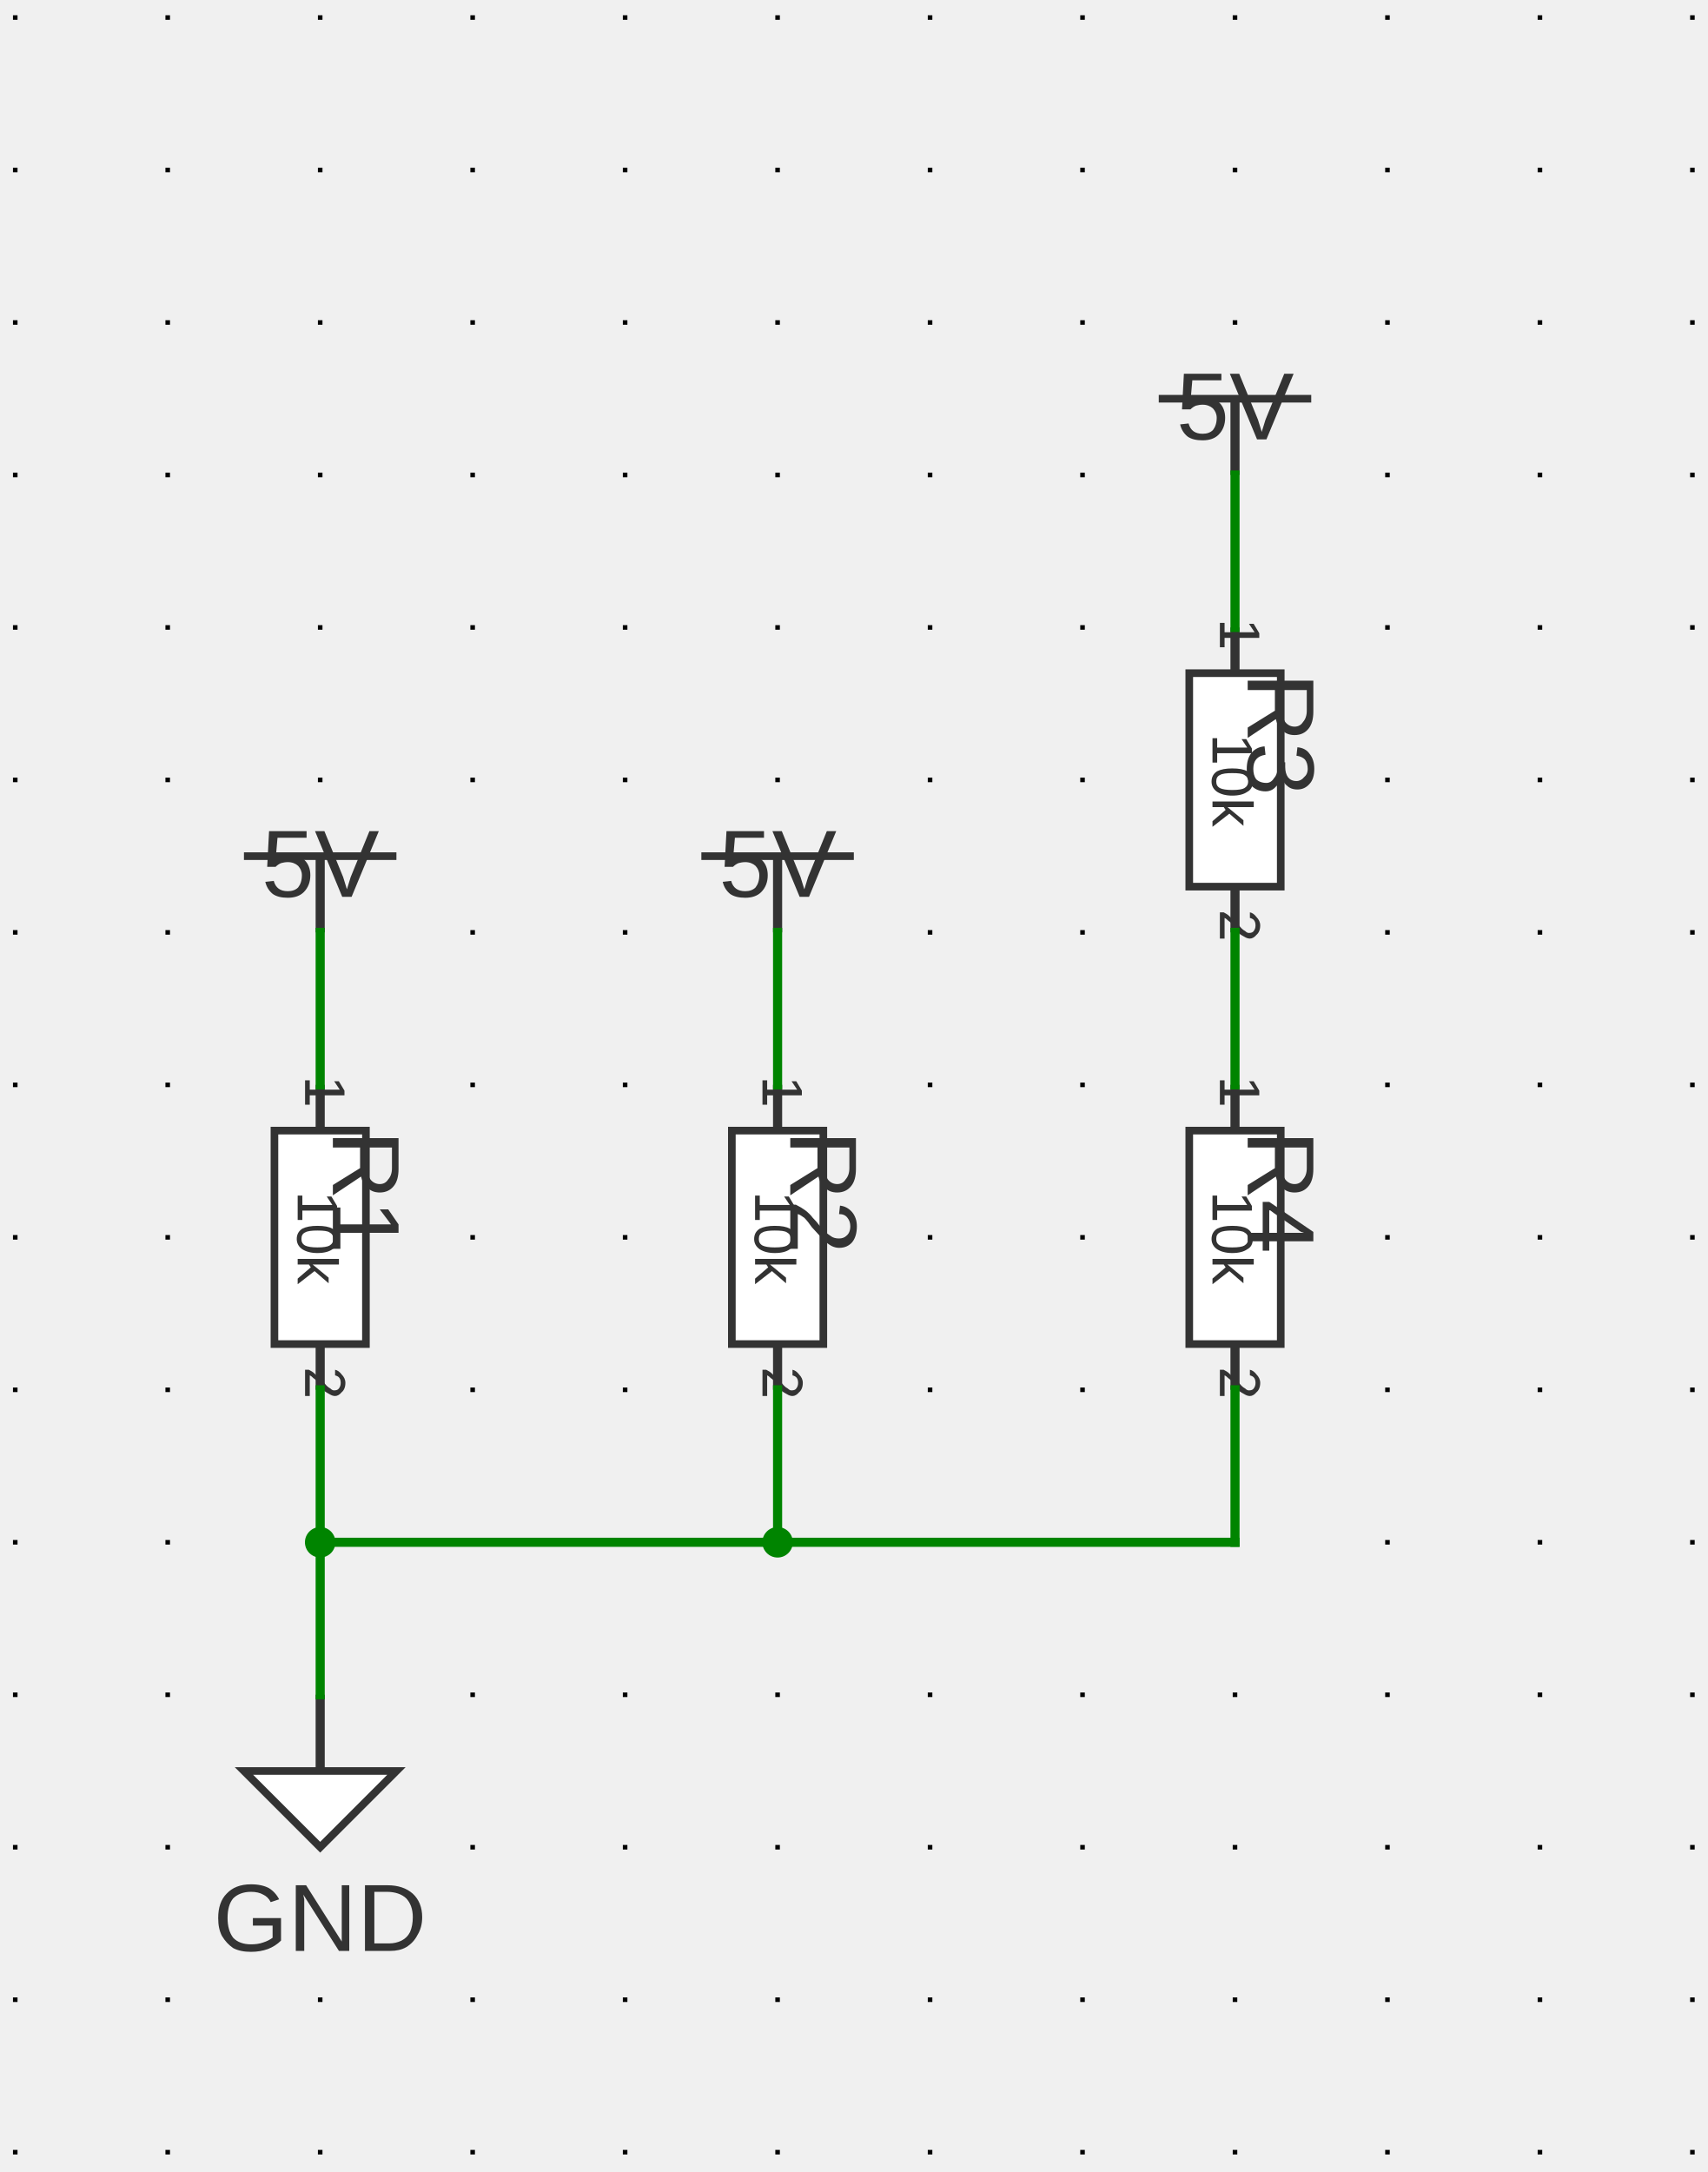
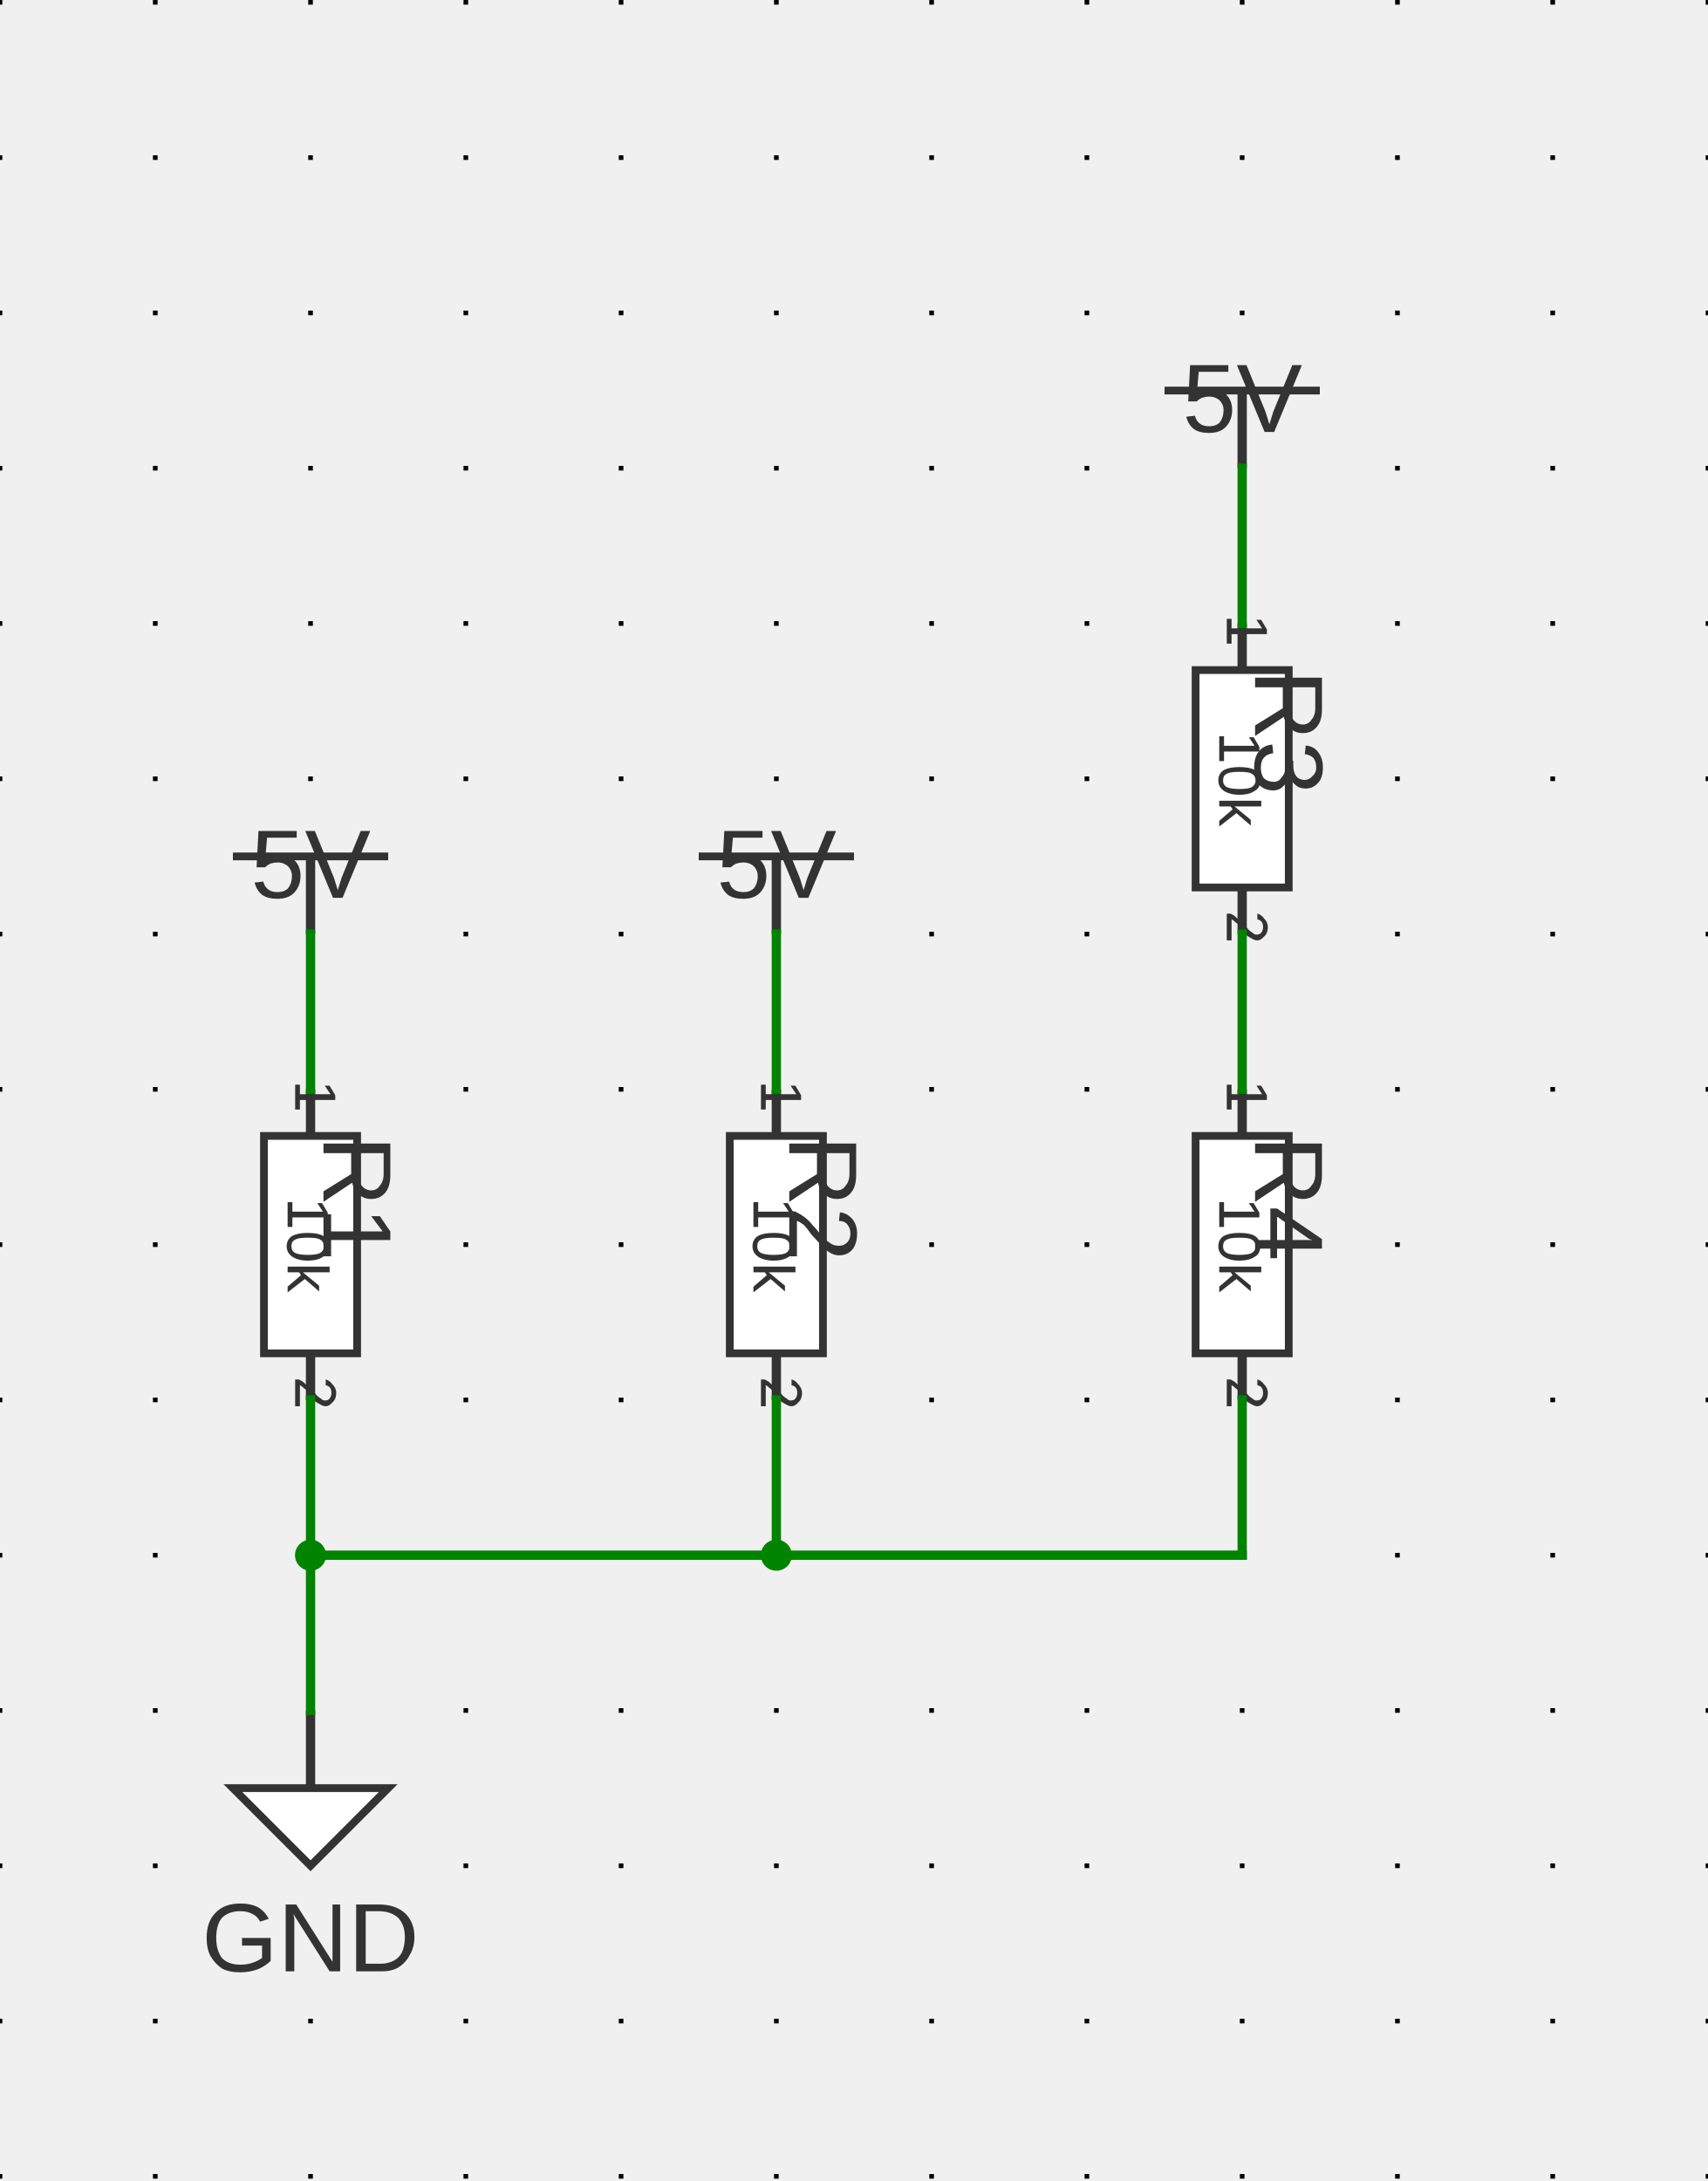
- <svg xmlns="http://www.w3.org/2000/svg" xmlns:ns1="http://svgjs.dev/svgjs" version="1.1" width="268.782" height="341.857" viewBox="-2.794 -2.832 28.448 36.182">
+ <svg xmlns="http://www.w3.org/2000/svg" xmlns:ns1="http://svgjs.dev/svgjs" version="1.1" width="263.982" height="337.058" viewBox="-2.54 -2.578 27.94 35.674">
  <g transform="matrix(1,0,0,1,0,0)">
    <path d="M -2.54 -2.578 L -2.54 33.096 M 0 -2.578 L 0 33.096 M 2.54 -2.578 L 2.54 33.096 M 5.08 -2.578 L 5.08 33.096 M 7.62 -2.578 L 7.62 33.096 M 10.16 -2.578 L 10.16 33.096 M 12.7 -2.578 L 12.7 33.096 M 15.24 -2.578 L 15.24 33.096 M 17.78 -2.578 L 17.78 33.096 M 20.32 -2.578 L 20.32 33.096 M 22.86 -2.578 L 22.86 33.096 M 25.4 -2.578 L 25.4 33.096" stroke-dasharray="0.076,2.464" stroke-width="0.076" stroke="#000000" />
  </g>
  <g transform="matrix(1,0,0,1,2.54,11.43)">
    <g>
      <path d="M -1.27 0 L 1.27 0" stroke-width="0.127" stroke="#333333" fill="none" />
      <path d="M 0 1.27 L 0 0" stroke-width="0.152" stroke="#333333" />
      <g transform="matrix(1,0,0,1,0,-0.381)">
        <text fill="#333333" font-family="Arial" font-size="1.6" text-anchor="middle" dominant-baseline="text-top" font-weight="regular" transform="matrix(1,0,0,1,0,0)" ns1:data="{&quot;leading&quot;:&quot;1.3&quot;}">
          <tspan dy="0" x="0" ns1:data="{&quot;newLined&quot;:true}">5V</tspan>
        </text>
      </g>
    </g>
  </g>
  <g transform="matrix(1,0,0,1,2.54,17.78)">
    <g>
      <path d="M 0.762 -1.778 L 0.762 1.778 L -0.762 1.778 L -0.762 -1.778 Z" stroke-width="0.127" stroke="#333333" fill="#ffffff" />
      <path d="M 0 -2.54 L 0 -1.778" stroke-width="0.152" stroke="#333333" />
      <path d="M 0 2.54 L 0 1.778" stroke-width="0.152" stroke="#333333" />
      <g transform="matrix(0,1,-1,0,0.381,-2.159)">
        <text fill="#333333" font-family="Arial" font-size="0.96" text-anchor="end" dominant-baseline="text-top" font-weight="regular" transform="matrix(1,0,0,1,0,0)" ns1:data="{&quot;leading&quot;:&quot;1.3&quot;}">
          <tspan dy="0" x="0" ns1:data="{&quot;newLined&quot;:true}">1</tspan>
        </text>
      </g>
      <g transform="matrix(0,1,-1,0,0.381,2.159)">
        <text fill="#333333" font-family="Arial" font-size="0.96" text-anchor="start" dominant-baseline="text-top" font-weight="regular" transform="matrix(1,0,0,1,0,0)" ns1:data="{&quot;leading&quot;:&quot;1.3&quot;}">
          <tspan dy="0" x="0" ns1:data="{&quot;newLined&quot;:true}">2</tspan>
        </text>
      </g>
      <g transform="matrix(0,1,-1,0,1.27,-1.778)">
        <text fill="#333333" font-family="Arial" font-size="1.6" text-anchor="start" dominant-baseline="text-top" font-weight="regular" transform="matrix(1,0,0,1,0,0)" ns1:data="{&quot;leading&quot;:&quot;1.3&quot;}">
          <tspan dy="0" x="0" ns1:data="{&quot;newLined&quot;:true}">R1</tspan>
        </text>
      </g>
      <g transform="matrix(0,1,-1,0,-0.1016,0)">
        <text fill="#333333" font-family="Arial" font-size="0.96" text-anchor="middle" dominant-baseline="middle" font-weight="regular" transform="matrix(1,0,0,1,0,0)" ns1:data="{&quot;leading&quot;:&quot;1.3&quot;}">
          <tspan dy="0" x="0" ns1:data="{&quot;newLined&quot;:true}">10k</tspan>
        </text>
      </g>
    </g>
  </g>
  <g transform="matrix(1,0,0,1,2.54,22.86)">
    <g>
      <path d="M 0 0 L 0 0" stroke-width="0.152" />
    </g>
  </g>
  <g transform="matrix(1,0,0,1,10.16,11.43)">
    <g>
      <path d="M -1.27 0 L 1.27 0" stroke-width="0.127" stroke="#333333" fill="none" />
      <path d="M 0 1.27 L 0 0" stroke-width="0.152" stroke="#333333" />
      <g transform="matrix(1,0,0,1,0,-0.381)">
        <text fill="#333333" font-family="Arial" font-size="1.6" text-anchor="middle" dominant-baseline="text-top" font-weight="regular" transform="matrix(1,0,0,1,0,0)" ns1:data="{&quot;leading&quot;:&quot;1.3&quot;}">
          <tspan dy="0" x="0" ns1:data="{&quot;newLined&quot;:true}">5V</tspan>
        </text>
      </g>
    </g>
  </g>
  <g transform="matrix(1,0,0,1,10.16,17.78)">
    <g>
      <path d="M 0.762 -1.778 L 0.762 1.778 L -0.762 1.778 L -0.762 -1.778 Z" stroke-width="0.127" stroke="#333333" fill="#ffffff" />
      <path d="M 0 -2.54 L 0 -1.778" stroke-width="0.152" stroke="#333333" />
      <path d="M 0 2.54 L 0 1.778" stroke-width="0.152" stroke="#333333" />
      <g transform="matrix(0,1,-1,0,0.381,-2.159)">
        <text fill="#333333" font-family="Arial" font-size="0.96" text-anchor="end" dominant-baseline="text-top" font-weight="regular" transform="matrix(1,0,0,1,0,0)" ns1:data="{&quot;leading&quot;:&quot;1.3&quot;}">
          <tspan dy="0" x="0" ns1:data="{&quot;newLined&quot;:true}">1</tspan>
        </text>
      </g>
      <g transform="matrix(0,1,-1,0,0.381,2.159)">
        <text fill="#333333" font-family="Arial" font-size="0.96" text-anchor="start" dominant-baseline="text-top" font-weight="regular" transform="matrix(1,0,0,1,0,0)" ns1:data="{&quot;leading&quot;:&quot;1.3&quot;}">
          <tspan dy="0" x="0" ns1:data="{&quot;newLined&quot;:true}">2</tspan>
        </text>
      </g>
      <g transform="matrix(0,1,-1,0,1.27,-1.778)">
        <text fill="#333333" font-family="Arial" font-size="1.6" text-anchor="start" dominant-baseline="text-top" font-weight="regular" transform="matrix(1,0,0,1,0,0)" ns1:data="{&quot;leading&quot;:&quot;1.3&quot;}">
          <tspan dy="0" x="0" ns1:data="{&quot;newLined&quot;:true}">R2</tspan>
        </text>
      </g>
      <g transform="matrix(0,1,-1,0,-0.1016,0)">
        <text fill="#333333" font-family="Arial" font-size="0.96" text-anchor="middle" dominant-baseline="middle" font-weight="regular" transform="matrix(1,0,0,1,0,0)" ns1:data="{&quot;leading&quot;:&quot;1.3&quot;}">
          <tspan dy="0" x="0" ns1:data="{&quot;newLined&quot;:true}">10k</tspan>
        </text>
      </g>
    </g>
  </g>
  <g transform="matrix(1,0,0,1,17.78,3.81)">
    <g>
      <path d="M -1.27 0 L 1.27 0" stroke-width="0.127" stroke="#333333" fill="none" />
      <path d="M 0 1.27 L 0 0" stroke-width="0.152" stroke="#333333" />
      <g transform="matrix(1,0,0,1,0,-0.381)">
        <text fill="#333333" font-family="Arial" font-size="1.6" text-anchor="middle" dominant-baseline="text-top" font-weight="regular" transform="matrix(1,0,0,1,0,0)" ns1:data="{&quot;leading&quot;:&quot;1.3&quot;}">
          <tspan dy="0" x="0" ns1:data="{&quot;newLined&quot;:true}">5V</tspan>
        </text>
      </g>
    </g>
  </g>
  <g transform="matrix(1,0,0,1,17.78,10.16)">
    <g>
      <path d="M 0.762 -1.778 L 0.762 1.778 L -0.762 1.778 L -0.762 -1.778 Z" stroke-width="0.127" stroke="#333333" fill="#ffffff" />
      <path d="M 0 -2.54 L 0 -1.778" stroke-width="0.152" stroke="#333333" />
      <path d="M 0 2.54 L 0 1.778" stroke-width="0.152" stroke="#333333" />
      <g transform="matrix(0,1,-1,0,0.381,-2.159)">
        <text fill="#333333" font-family="Arial" font-size="0.96" text-anchor="end" dominant-baseline="text-top" font-weight="regular" transform="matrix(1,0,0,1,0,0)" ns1:data="{&quot;leading&quot;:&quot;1.3&quot;}">
          <tspan dy="0" x="0" ns1:data="{&quot;newLined&quot;:true}">1</tspan>
        </text>
      </g>
      <g transform="matrix(0,1,-1,0,0.381,2.159)">
        <text fill="#333333" font-family="Arial" font-size="0.96" text-anchor="start" dominant-baseline="text-top" font-weight="regular" transform="matrix(1,0,0,1,0,0)" ns1:data="{&quot;leading&quot;:&quot;1.3&quot;}">
          <tspan dy="0" x="0" ns1:data="{&quot;newLined&quot;:true}">2</tspan>
        </text>
      </g>
      <g transform="matrix(0,1,-1,0,1.27,-1.778)">
        <text fill="#333333" font-family="Arial" font-size="1.6" text-anchor="start" dominant-baseline="text-top" font-weight="regular" transform="matrix(1,0,0,1,0,0)" ns1:data="{&quot;leading&quot;:&quot;1.3&quot;}">
          <tspan dy="0" x="0" ns1:data="{&quot;newLined&quot;:true}">R3</tspan>
        </text>
      </g>
      <g transform="matrix(0,1,-1,0,-0.1016,0)">
        <text fill="#333333" font-family="Arial" font-size="0.96" text-anchor="middle" dominant-baseline="middle" font-weight="regular" transform="matrix(1,0,0,1,0,0)" ns1:data="{&quot;leading&quot;:&quot;1.3&quot;}">
          <tspan dy="0" x="0" ns1:data="{&quot;newLined&quot;:true}">10k</tspan>
        </text>
      </g>
    </g>
  </g>
  <g transform="matrix(1,0,0,1,17.78,17.78)">
    <g>
      <path d="M 0.762 -1.778 L 0.762 1.778 L -0.762 1.778 L -0.762 -1.778 Z" stroke-width="0.127" stroke="#333333" fill="#ffffff" />
      <path d="M 0 -2.54 L 0 -1.778" stroke-width="0.152" stroke="#333333" />
      <path d="M 0 2.54 L 0 1.778" stroke-width="0.152" stroke="#333333" />
      <g transform="matrix(0,1,-1,0,0.381,-2.159)">
        <text fill="#333333" font-family="Arial" font-size="0.96" text-anchor="end" dominant-baseline="text-top" font-weight="regular" transform="matrix(1,0,0,1,0,0)" ns1:data="{&quot;leading&quot;:&quot;1.3&quot;}">
          <tspan dy="0" x="0" ns1:data="{&quot;newLined&quot;:true}">1</tspan>
        </text>
      </g>
      <g transform="matrix(0,1,-1,0,0.381,2.159)">
        <text fill="#333333" font-family="Arial" font-size="0.96" text-anchor="start" dominant-baseline="text-top" font-weight="regular" transform="matrix(1,0,0,1,0,0)" ns1:data="{&quot;leading&quot;:&quot;1.3&quot;}">
          <tspan dy="0" x="0" ns1:data="{&quot;newLined&quot;:true}">2</tspan>
        </text>
      </g>
      <g transform="matrix(0,1,-1,0,1.27,-1.778)">
        <text fill="#333333" font-family="Arial" font-size="1.6" text-anchor="start" dominant-baseline="text-top" font-weight="regular" transform="matrix(1,0,0,1,0,0)" ns1:data="{&quot;leading&quot;:&quot;1.3&quot;}">
          <tspan dy="0" x="0" ns1:data="{&quot;newLined&quot;:true}">R4</tspan>
        </text>
      </g>
      <g transform="matrix(0,1,-1,0,-0.1016,0)">
        <text fill="#333333" font-family="Arial" font-size="0.96" text-anchor="middle" dominant-baseline="middle" font-weight="regular" transform="matrix(1,0,0,1,0,0)" ns1:data="{&quot;leading&quot;:&quot;1.3&quot;}">
          <tspan dy="0" x="0" ns1:data="{&quot;newLined&quot;:true}">10k</tspan>
        </text>
      </g>
    </g>
  </g>
  <g transform="matrix(1,0,0,1,2.54,26.67)">
    <g>
      <path d="M -1.27 0 L 1.27 0 L 0 1.27 Z" stroke-width="0.127" stroke="#333333" fill="#ffffff" />
      <path d="M 0 -1.27 L 0 0" stroke-width="0.152" stroke="#333333" />
      <g transform="matrix(1,0,0,1,0,2.54)">
        <text fill="#333333" font-family="Arial" font-size="1.6" text-anchor="middle" dominant-baseline="middle" font-weight="regular" transform="matrix(1,0,0,1,0,0)" ns1:data="{&quot;leading&quot;:&quot;1.3&quot;}">
          <tspan dy="0" x="0" ns1:data="{&quot;newLined&quot;:true}">GND</tspan>
        </text>
      </g>
    </g>
  </g>
  <g>
    <line x1="2.54" y1="12.7" x2="2.54" y2="15.24" stroke-linecap="square" stroke-width="0.152" stroke="#008400" fill="none" />
    <line x1="10.16" y1="12.7" x2="10.16" y2="15.24" stroke-linecap="square" stroke-width="0.152" stroke="#008400" fill="none" />
    <line x1="17.78" y1="5.08" x2="17.78" y2="7.62" stroke-linecap="square" stroke-width="0.152" stroke="#008400" fill="none" />
    <line x1="2.54" y1="20.32" x2="2.54" y2="22.86" stroke-linecap="square" stroke-width="0.152" stroke="#008400" fill="none" />
    <line x1="10.16" y1="20.32" x2="10.16" y2="22.86" stroke-linecap="square" stroke-width="0.152" stroke="#008400" fill="none" />
    <line x1="10.16" y1="22.86" x2="2.54" y2="22.86" stroke-linecap="square" stroke-width="0.152" stroke="#008400" fill="none" />
    <line x1="17.78" y1="20.32" x2="17.78" y2="22.86" stroke-linecap="square" stroke-width="0.152" stroke="#008400" fill="none" />
    <line x1="17.78" y1="22.86" x2="10.16" y2="22.86" stroke-linecap="square" stroke-width="0.152" stroke="#008400" fill="none" />
    <line x1="2.54" y1="22.86" x2="2.54" y2="25.4" stroke-linecap="square" stroke-width="0.152" stroke="#008400" fill="none" />
    <circle r="0.254" cx="0.254" cy="0.254" transform="matrix(1,0,0,1,2.286,22.606)" fill="rgba(0, 132, 0)" stroke="none" />
    <circle r="0.254" cx="0.254" cy="0.254" transform="matrix(1,0,0,1,9.906,22.606)" fill="rgba(0, 132, 0)" stroke="none" />
    <line x1="17.78" y1="12.7" x2="17.78" y2="15.24" stroke-linecap="square" stroke-width="0.152" stroke="#008400" fill="none" />
  </g>
  <g />
</svg>
